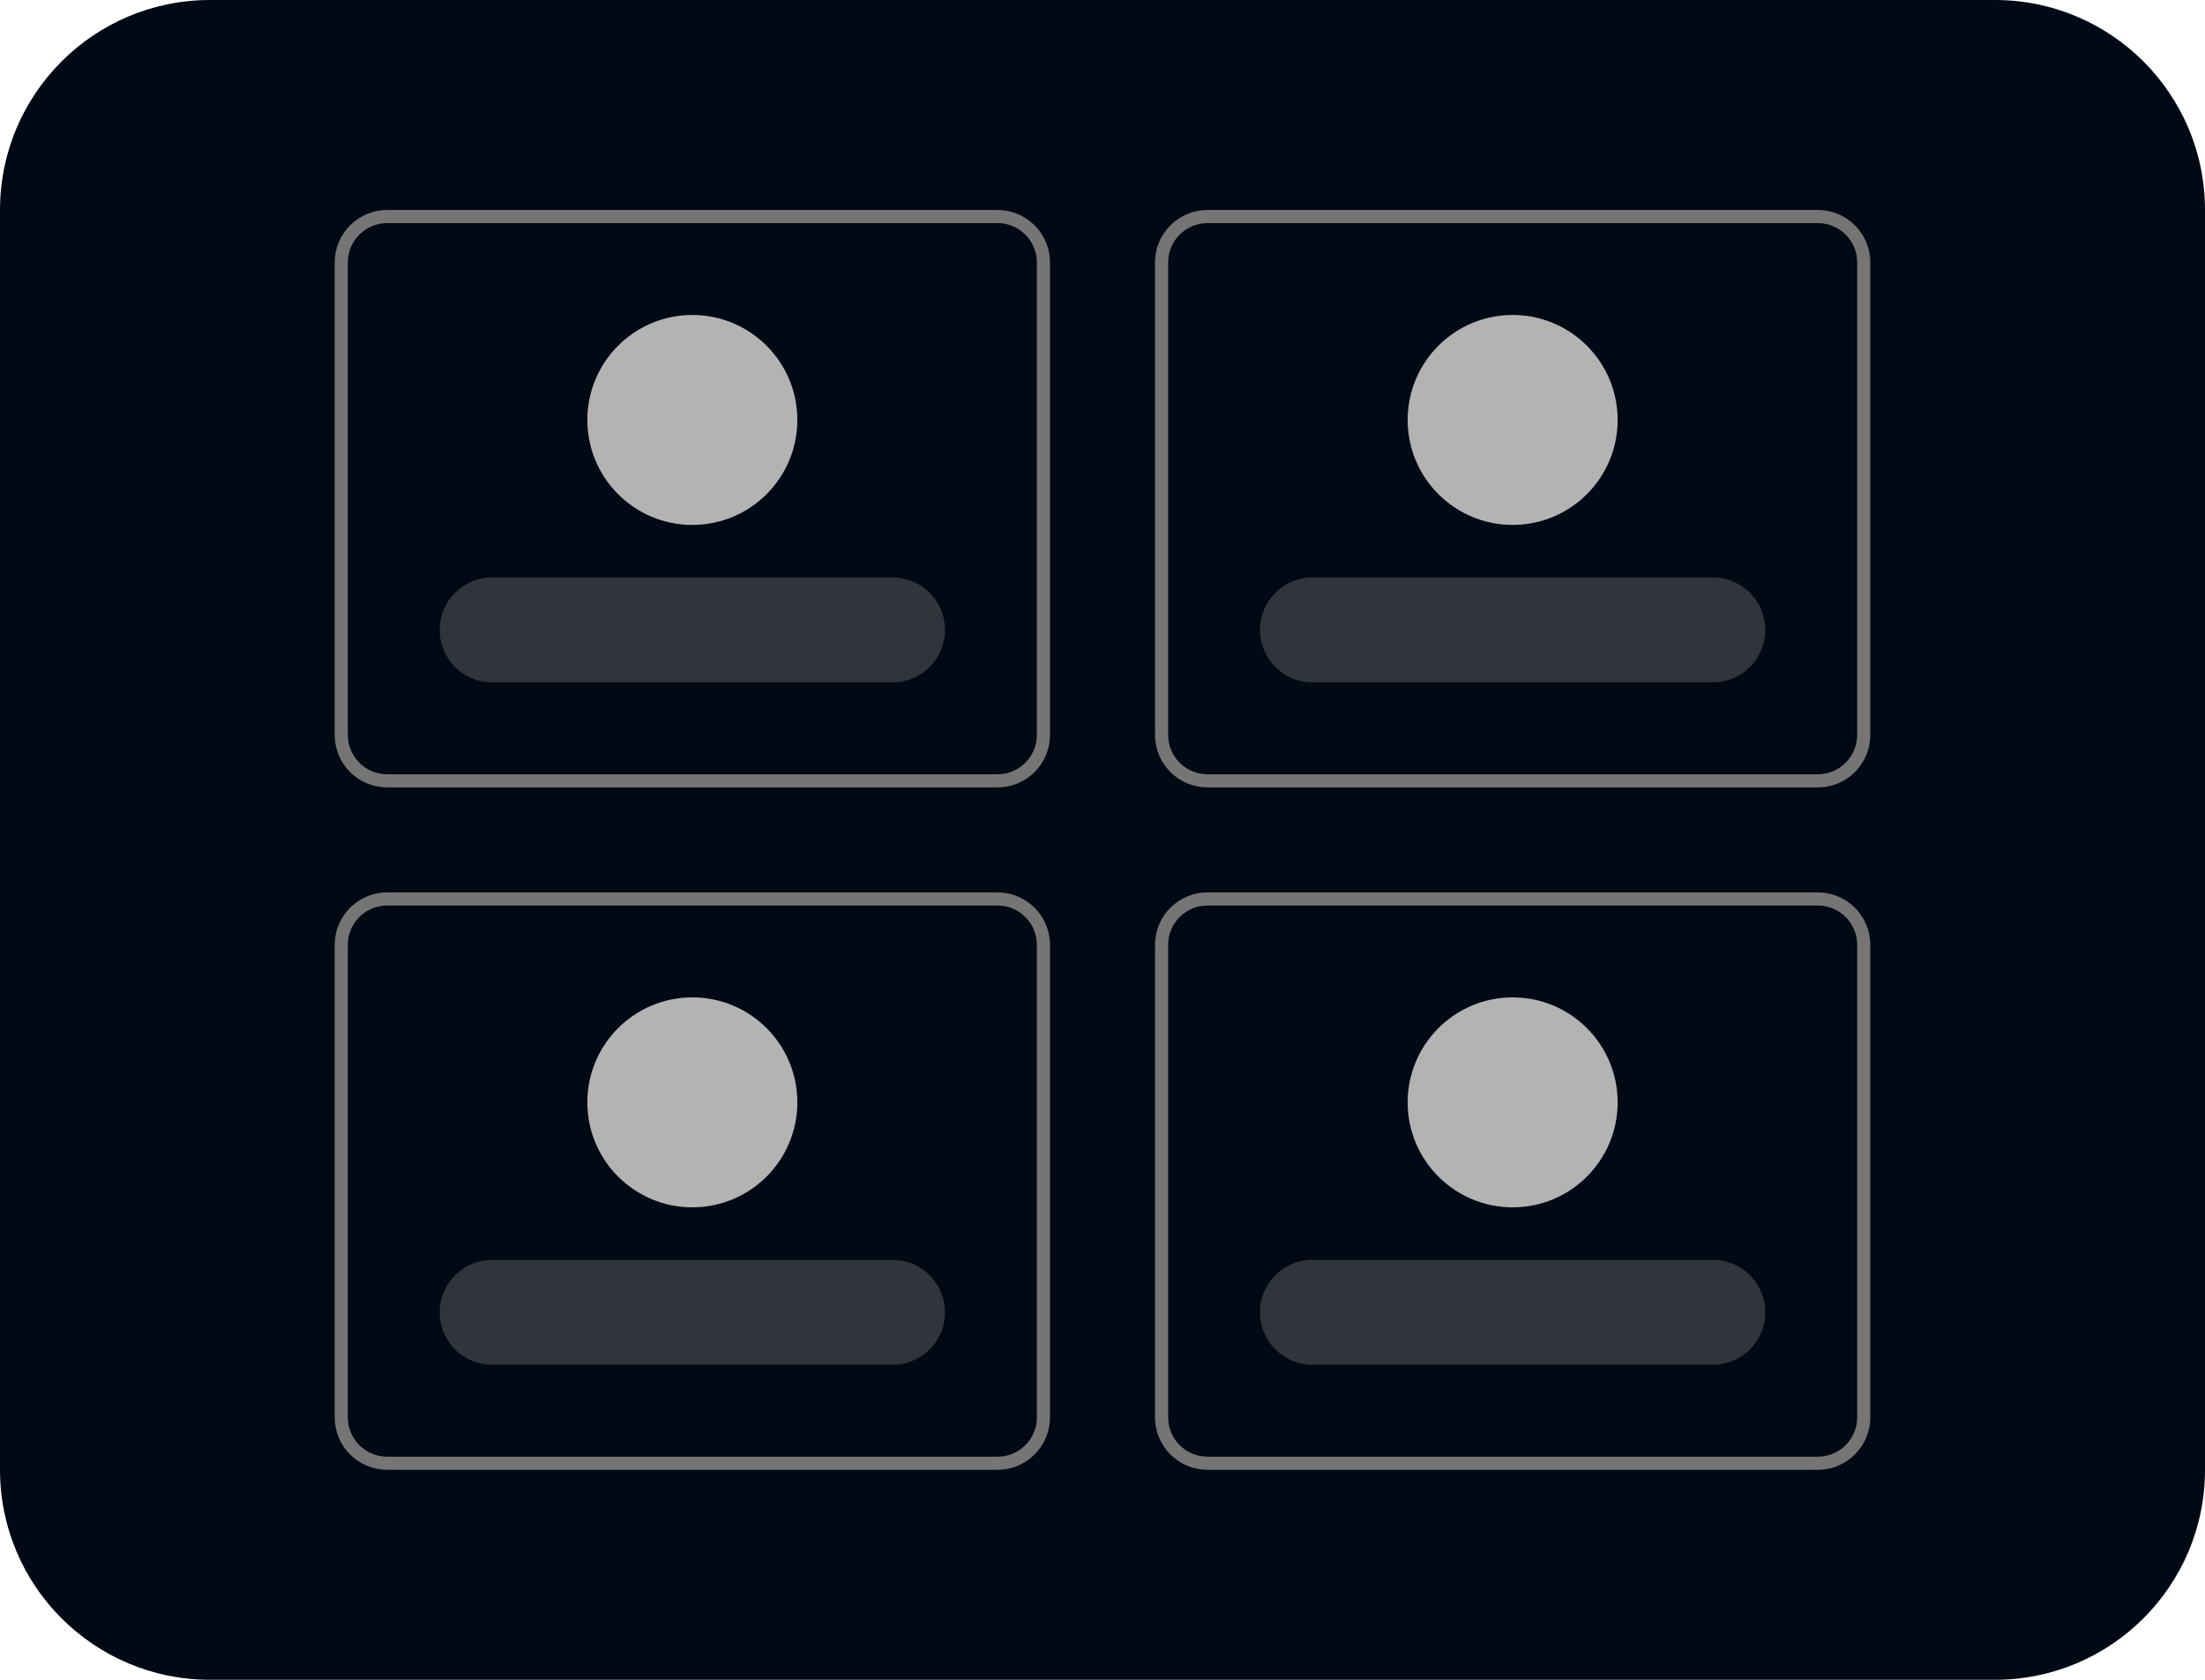
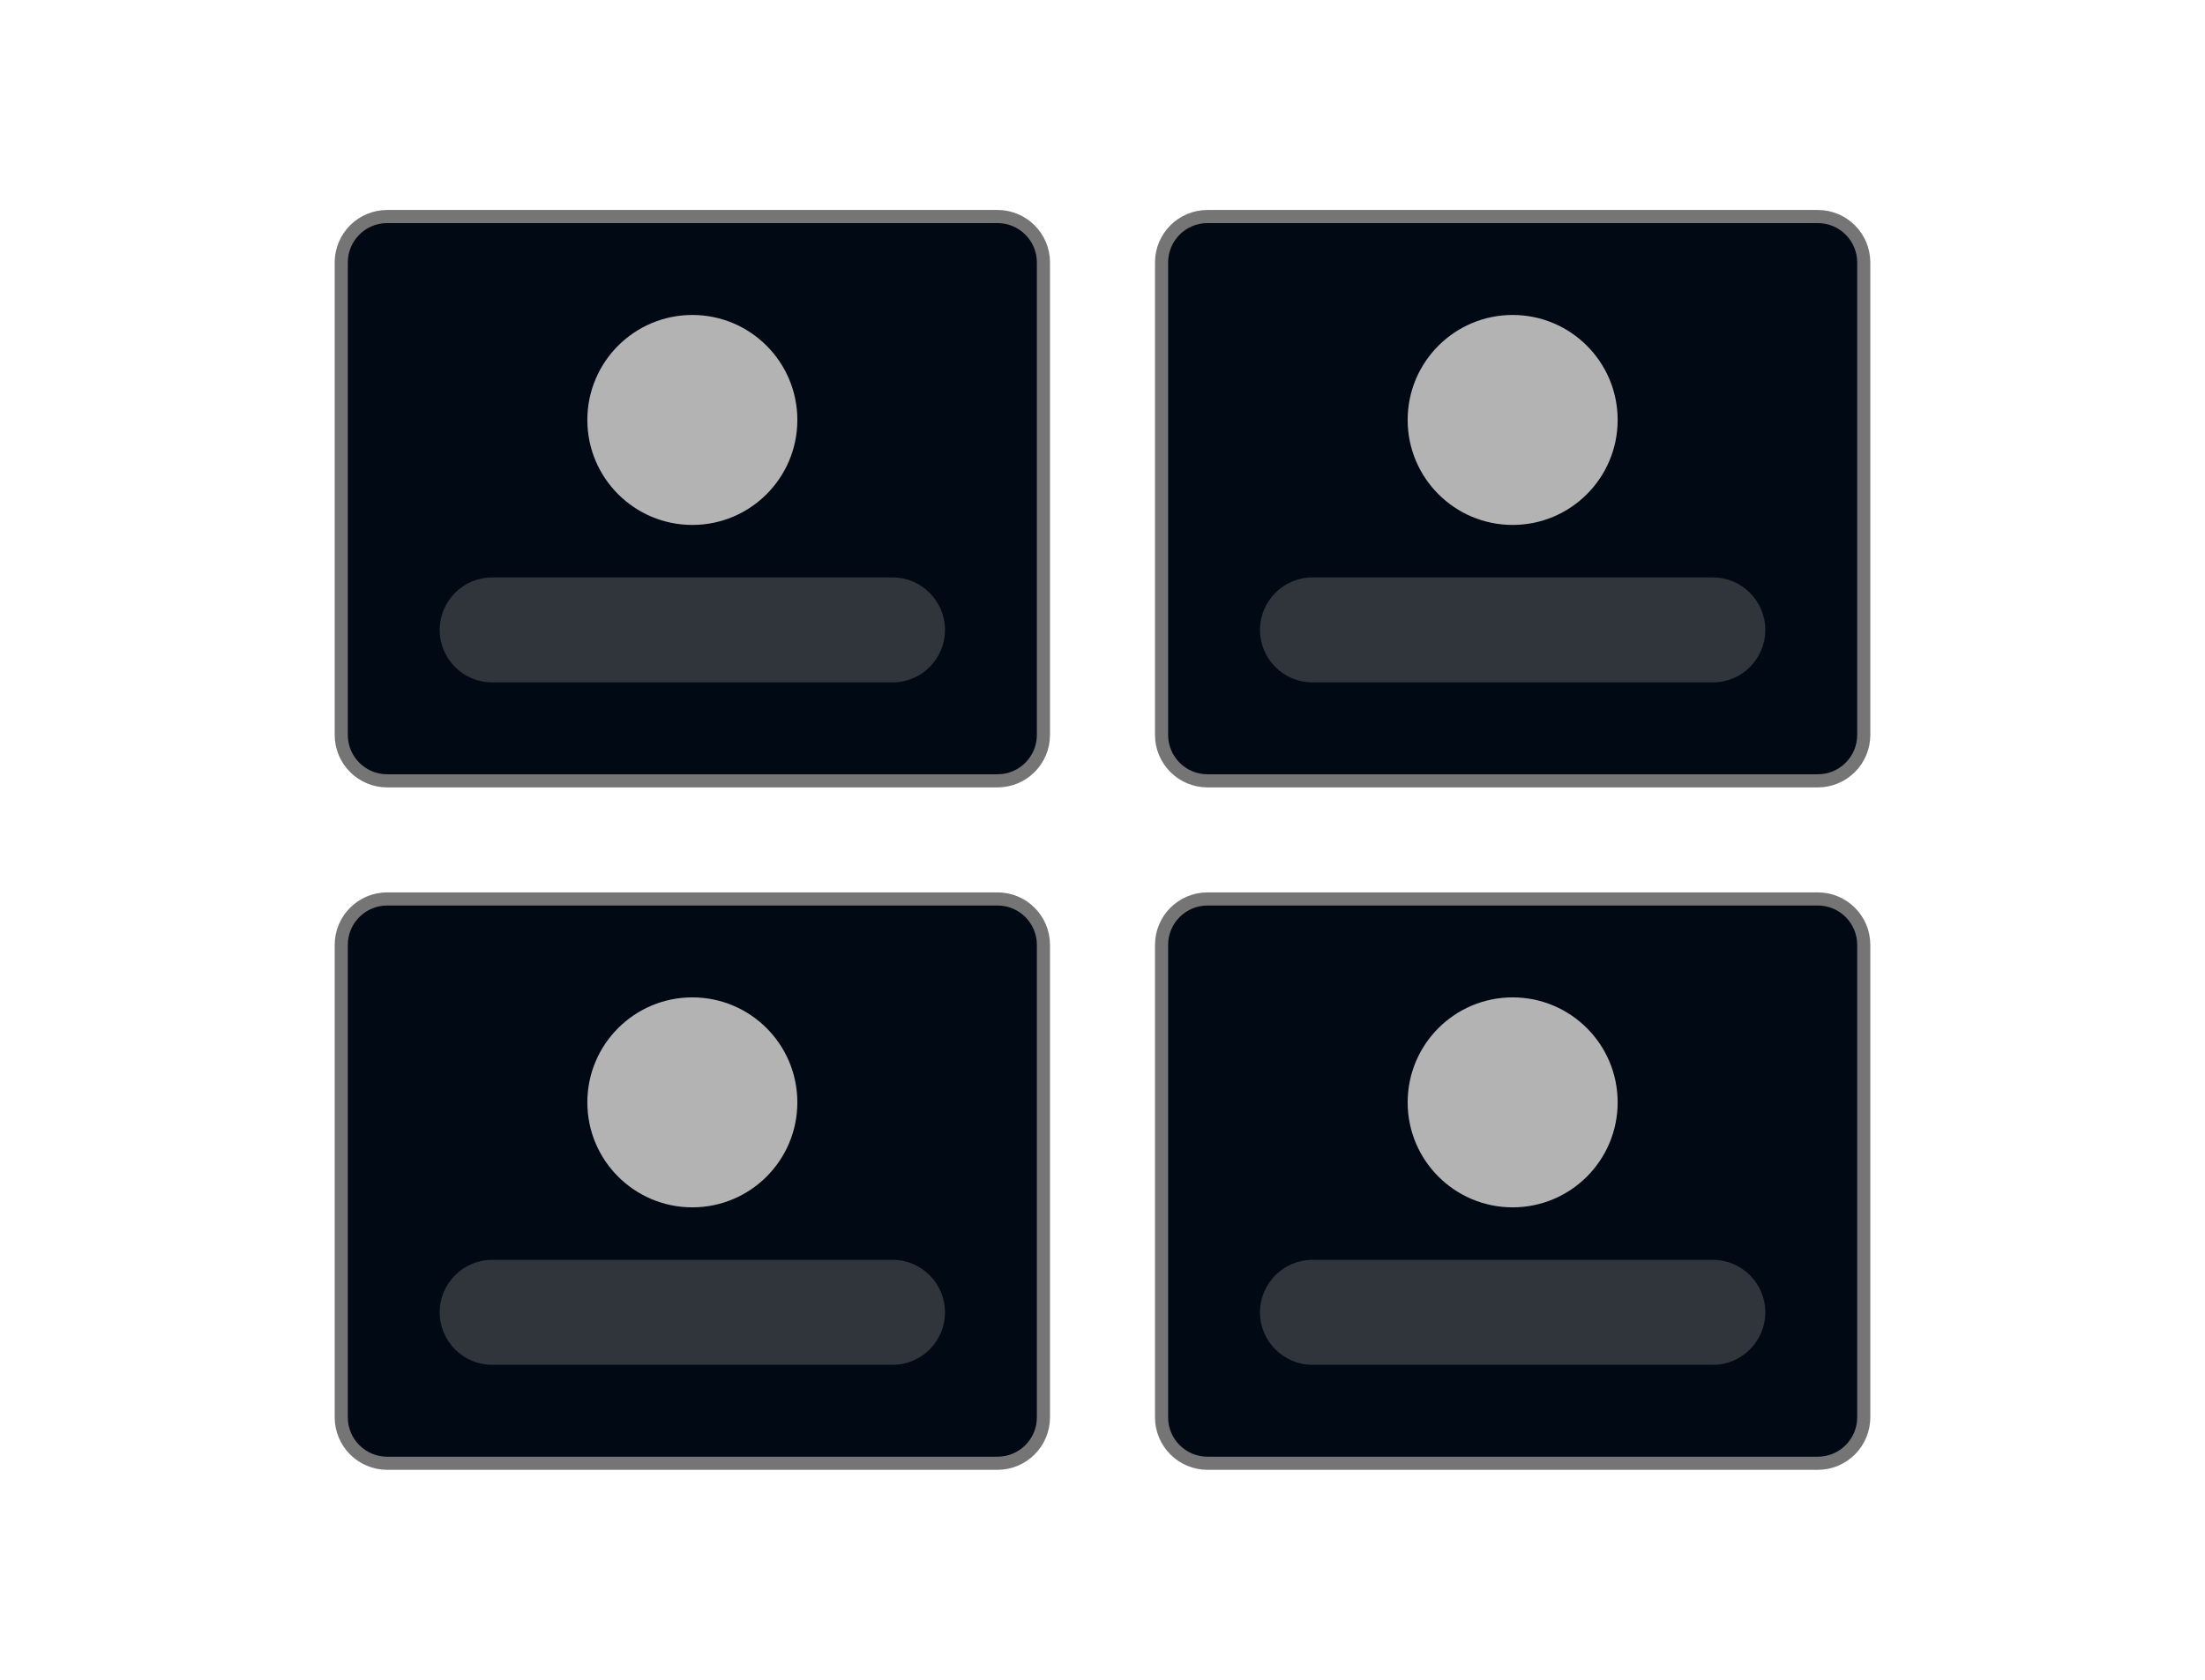
<svg xmlns="http://www.w3.org/2000/svg" width="84" height="64" viewBox="0 0 84 64" fill="none">
-   <rect width="84" height="64" rx="8" fill="#010914" />
  <rect x="13" y="8.25" width="26.75" height="21.5" rx="1.75" fill="#010914" />
  <rect x="22.375" y="12" width="8" height="8" rx="4" fill="#B3B3B3" />
  <rect opacity="0.4" x="16.75" y="22" width="19.25" height="4" rx="2" fill="#757575" />
  <rect x="13" y="8.25" width="26.75" height="21.5" rx="1.75" stroke="#757575" stroke-width="0.5" />
  <rect x="44.25" y="8.25" width="26.75" height="21.5" rx="1.75" fill="#010914" />
  <rect x="53.625" y="12" width="8" height="8" rx="4" fill="#B3B3B3" />
  <rect opacity="0.4" x="48" y="22" width="19.25" height="4" rx="2" fill="#757575" />
  <rect x="44.25" y="8.25" width="26.75" height="21.5" rx="1.75" stroke="#757575" stroke-width="0.5" />
  <rect x="13" y="34.25" width="26.75" height="21.5" rx="1.75" fill="#010914" />
  <rect x="22.375" y="38" width="8" height="8" rx="4" fill="#B3B3B3" />
  <rect opacity="0.4" x="16.75" y="48" width="19.25" height="4" rx="2" fill="#757575" />
  <rect x="13" y="34.25" width="26.75" height="21.5" rx="1.75" stroke="#757575" stroke-width="0.5" />
  <rect x="44.25" y="34.25" width="26.75" height="21.5" rx="1.75" fill="#010914" />
  <rect x="53.625" y="38" width="8" height="8" rx="4" fill="#B3B3B3" />
  <rect opacity="0.4" x="48" y="48" width="19.25" height="4" rx="2" fill="#757575" />
  <rect x="44.25" y="34.25" width="26.75" height="21.5" rx="1.75" stroke="#757575" stroke-width="0.5" />
</svg>
